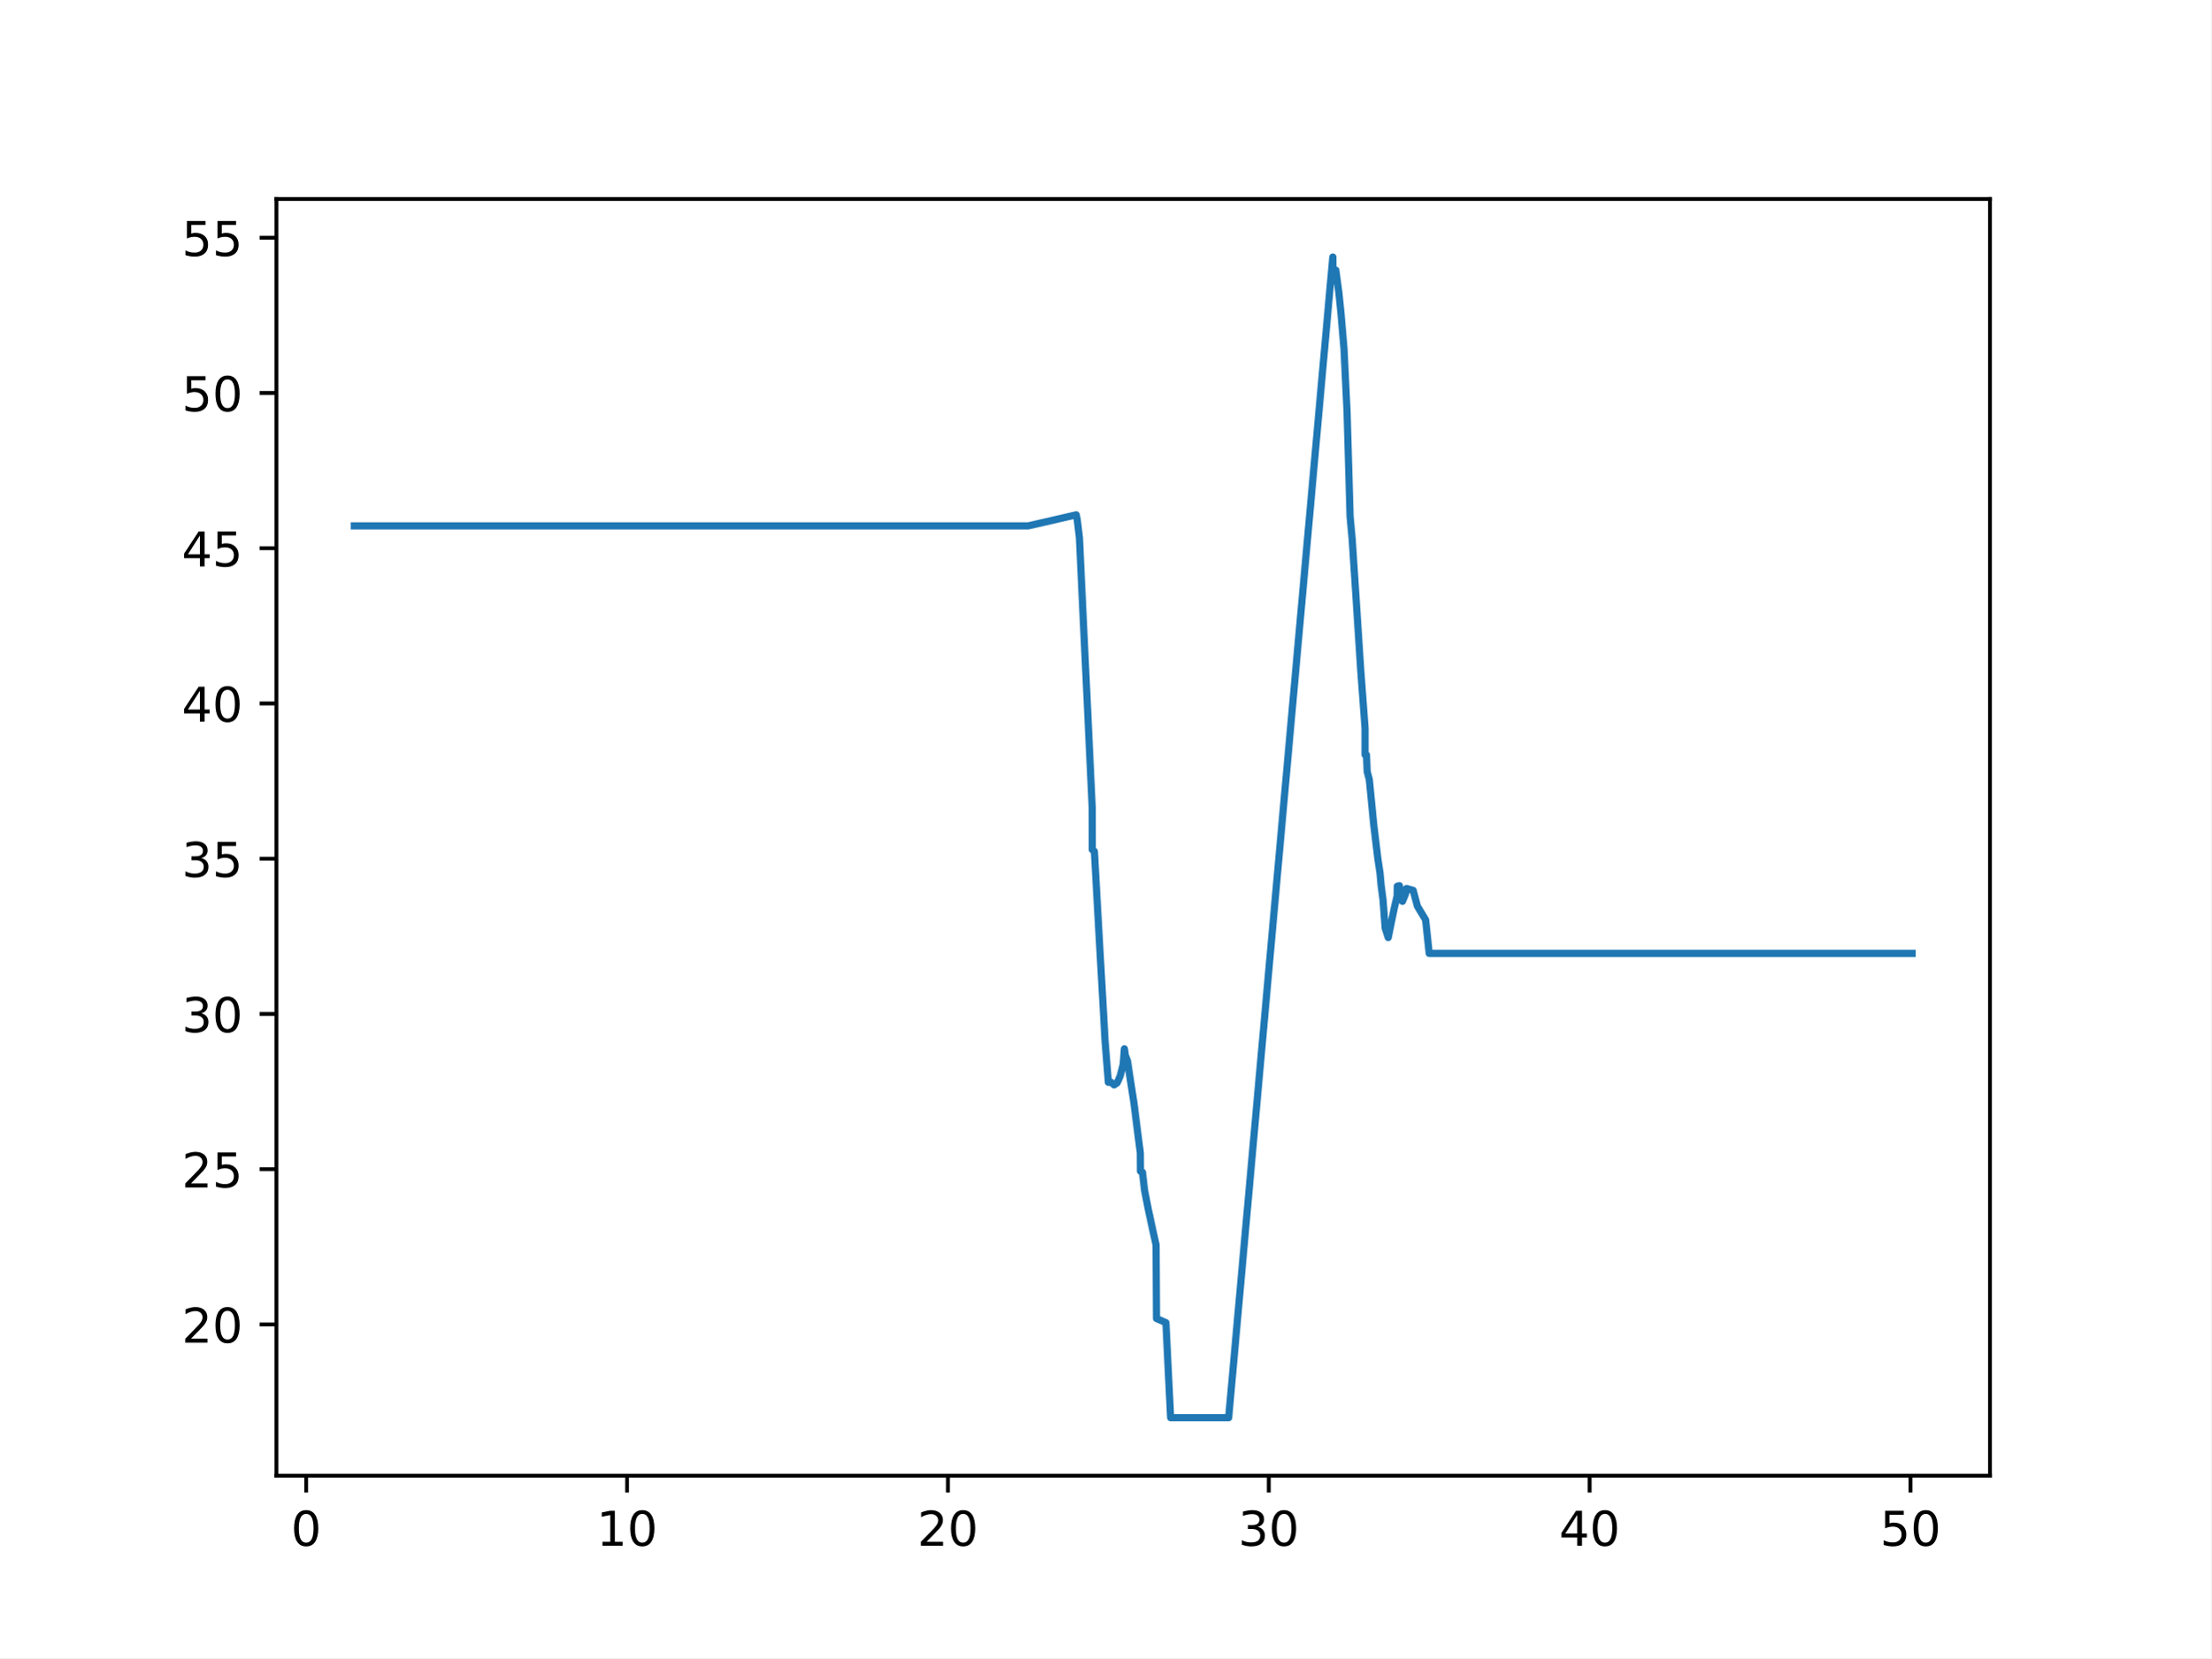
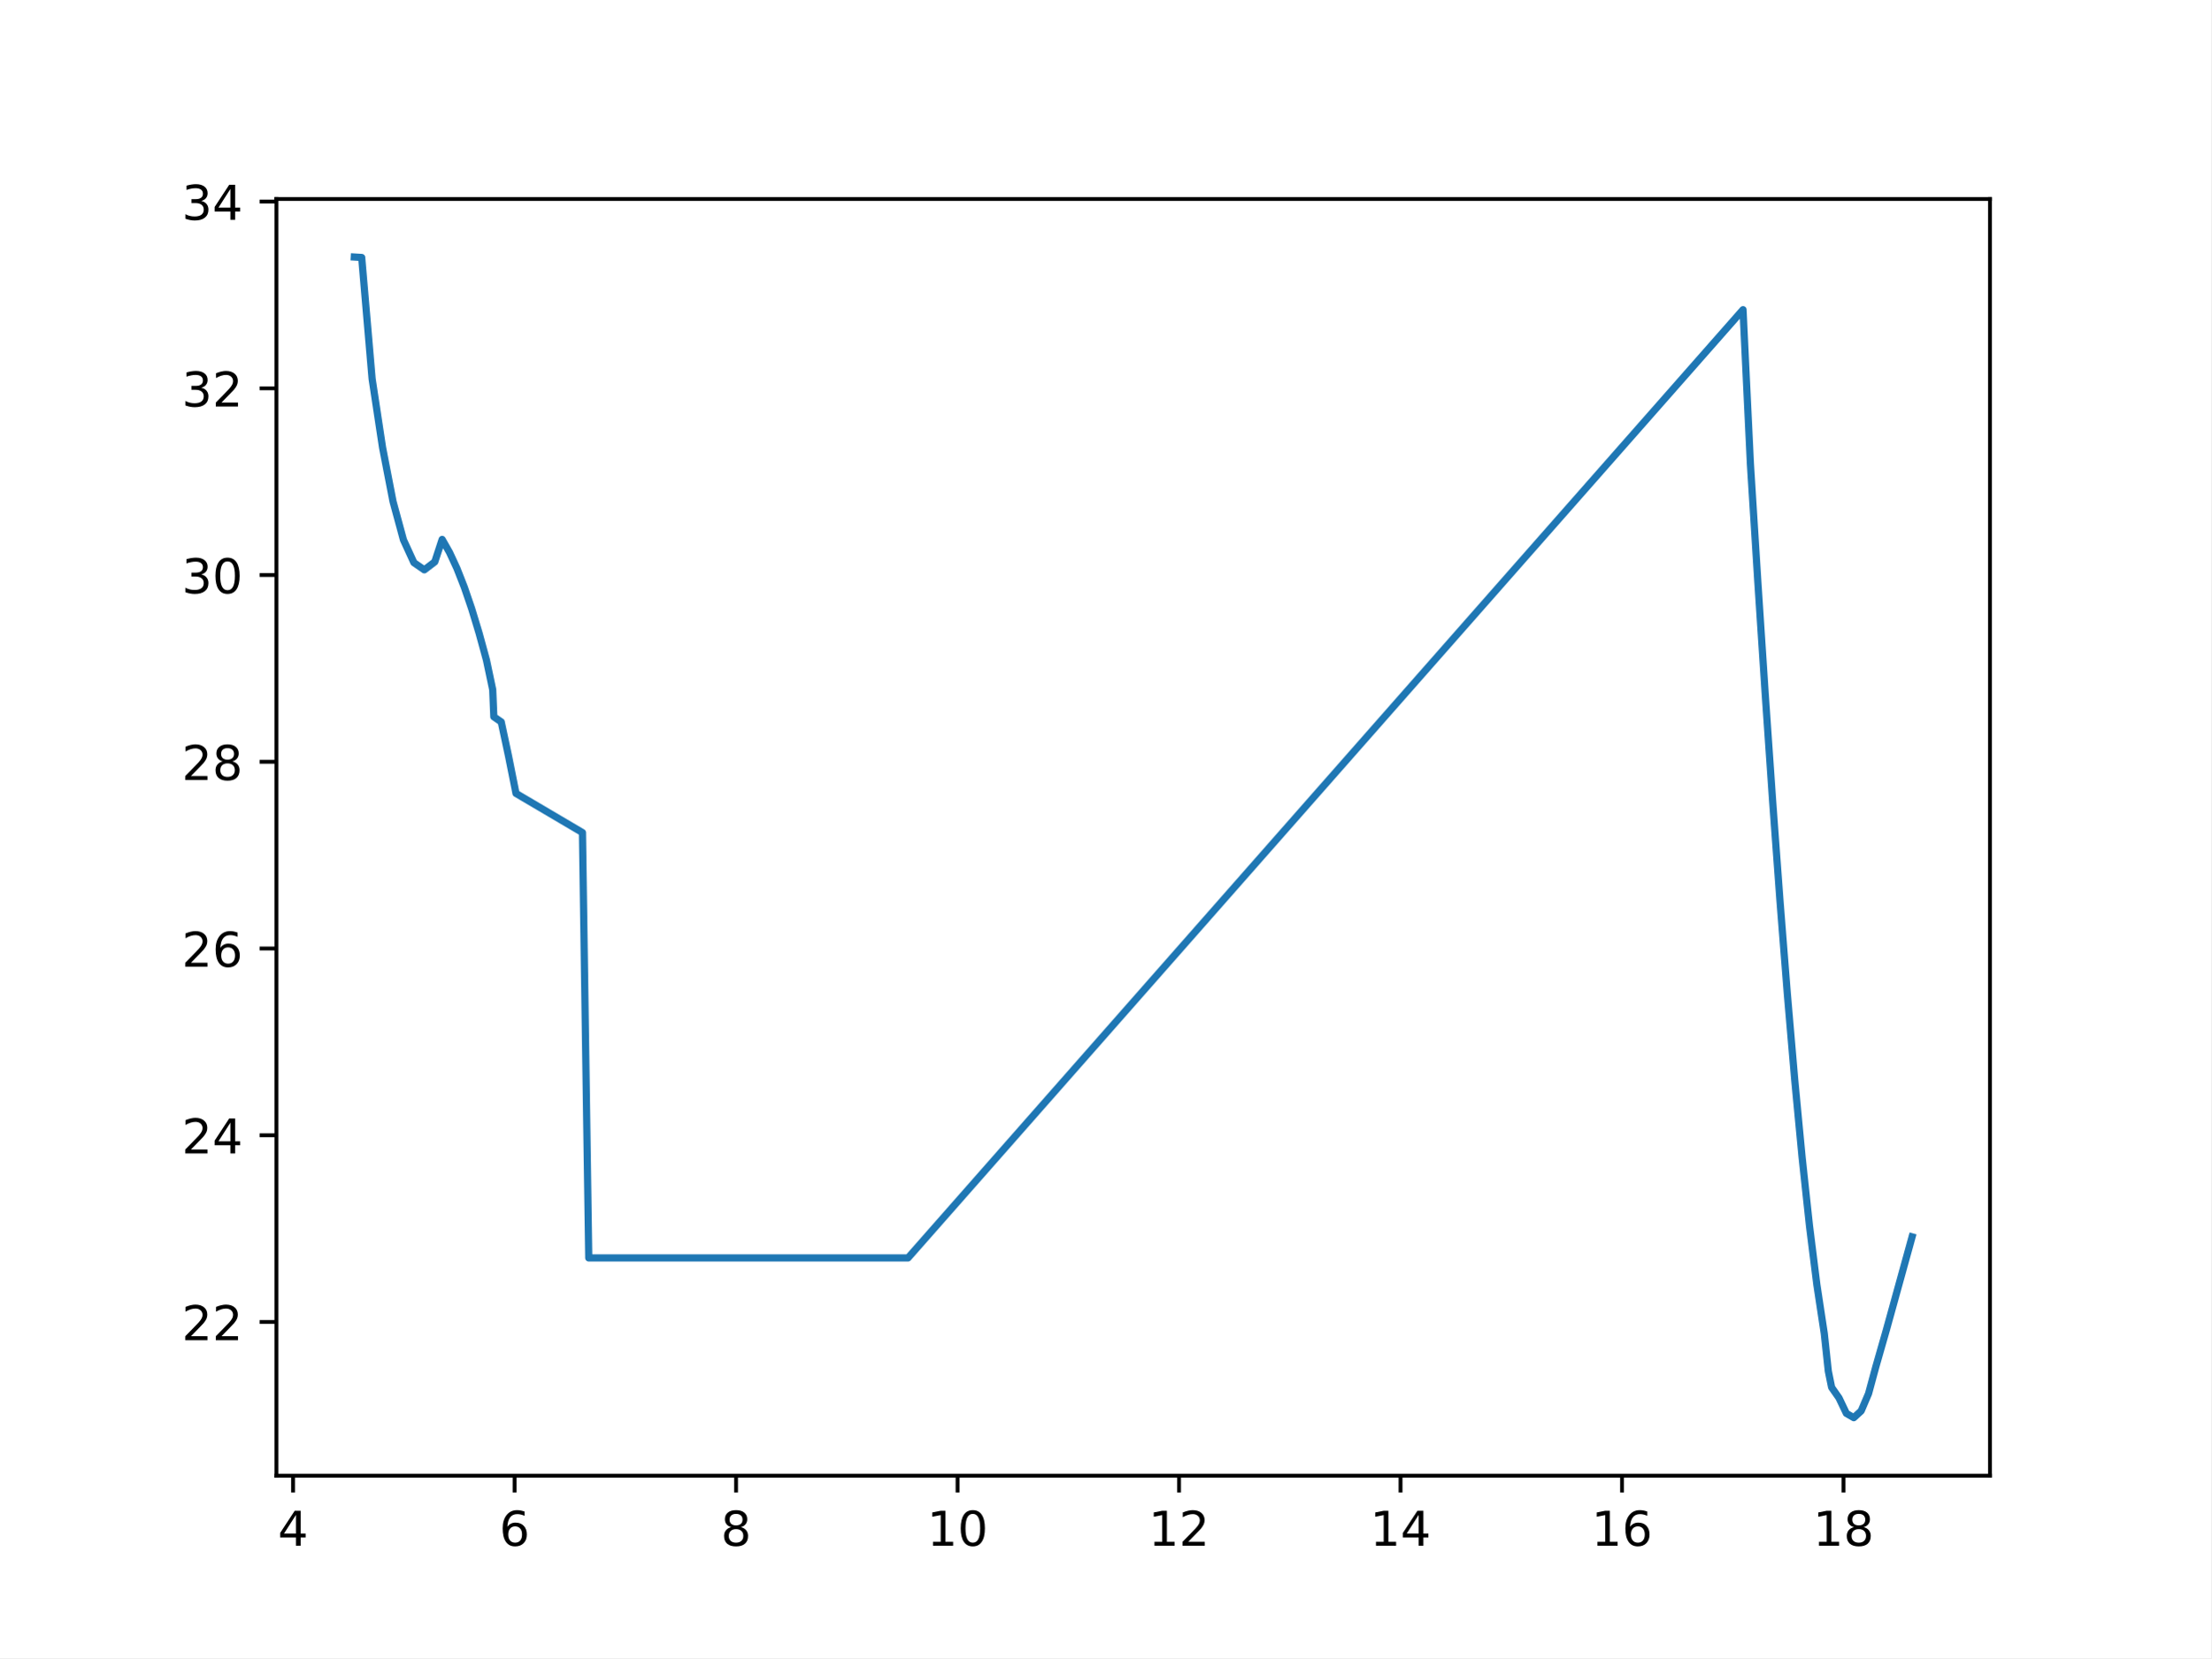
<svg xmlns="http://www.w3.org/2000/svg" xmlns:xlink="http://www.w3.org/1999/xlink" height="345.6pt" version="1.1" viewBox="0 0 460.8 345.6" width="460.8pt">
  <defs>
    <style type="text/css">*{stroke-linecap:butt;stroke-linejoin:round;}</style>
  </defs>
  <g id="figure_1">
    <g id="patch_1">
      <path d="M 0 345.6  L 460.8 345.6  L 460.8 0  L 0 0  z " style="fill:#ffffff;" />
    </g>
    <g id="axes_1">
      <g id="patch_2">
        <path d="M 57.6 307.584  L 414.72 307.584  L 414.72 41.472  L 57.6 41.472  z " style="fill:#ffffff;" />
      </g>
      <g id="matplotlib.axis_1">
        <g id="xtick_1">
          <g id="line2d_1">
            <defs>
-               <path d="M 0 0  L 0 3.5  " id="mde2c82c963" style="stroke:#000000;stroke-width:0.8;" />
+               <path d="M 0 0  L 0 3.5  " id="m67ed1e4449" style="stroke:#000000;stroke-width:0.8;" />
            </defs>
            <g>
-               <use style="stroke:#000000;stroke-width:0.8;" x="63.802" xlink:href="#mde2c82c963" y="307.584" />
+               <use style="stroke:#000000;stroke-width:0.8;" x="61.073" xlink:href="#m67ed1e4449" y="307.584" />
            </g>
          </g>
          <g id="text_1">
-             <g transform="translate(60.62071 322.1824)scale(0.1 -0.1)">
-               <defs>
-                 <path d="M 31.781 66.406  Q 24.172 66.406 20.328 58.906  Q 16.5 51.422 16.5 36.375  Q 16.5 21.391 20.328 13.891  Q 24.172 6.391 31.781 6.391  Q 39.453 6.391 43.281 13.891  Q 47.125 21.391 47.125 36.375  Q 47.125 51.422 43.281 58.906  Q 39.453 66.406 31.781 66.406  z M 31.781 74.219  Q 44.047 74.219 50.516 64.516  Q 56.984 54.828 56.984 36.375  Q 56.984 17.969 50.516 8.266  Q 44.047 -1.422 31.781 -1.422  Q 19.531 -1.422 13.062 8.266  Q 6.594 17.969 6.594 36.375  Q 6.594 54.828 13.062 64.516  Q 19.531 74.219 31.781 74.219  z " id="DejaVuSans-48" />
-               </defs>
-               <use xlink:href="#DejaVuSans-48" />
+             <g transform="translate(57.8919 322.1824)scale(0.1 -0.1)">
+               <defs>
+                 <path d="M 37.797 64.312  L 12.891 25.391  L 37.797 25.391  z M 35.203 72.906  L 47.609 72.906  L 47.609 25.391  L 58.016 25.391  L 58.016 17.188  L 47.609 17.188  L 47.609 0  L 37.797 0  L 37.797 17.188  L 4.891 17.188  L 4.891 26.703  z " id="DejaVuSans-52" />
+               </defs>
+               <use xlink:href="#DejaVuSans-52" />
            </g>
          </g>
        </g>
        <g id="xtick_2">
          <g id="line2d_2">
            <g>
-               <use style="stroke:#000000;stroke-width:0.8;" x="130.674" xlink:href="#mde2c82c963" y="307.584" />
+               <use style="stroke:#000000;stroke-width:0.8;" x="107.234" xlink:href="#m67ed1e4449" y="307.584" />
            </g>
          </g>
          <g id="text_2">
-             <g transform="translate(124.3113 322.1824)scale(0.1 -0.1)">
-               <defs>
-                 <path d="M 12.406 8.297  L 28.516 8.297  L 28.516 63.922  L 10.984 60.406  L 10.984 69.391  L 28.422 72.906  L 38.281 72.906  L 38.281 8.297  L 54.391 8.297  L 54.391 0  L 12.406 0  z " id="DejaVuSans-49" />
-               </defs>
-               <use xlink:href="#DejaVuSans-49" />
-               <use x="63.623" xlink:href="#DejaVuSans-48" />
+             <g transform="translate(104.0527 322.1824)scale(0.1 -0.1)">
+               <defs>
+                 <path d="M 33.016 40.375  Q 26.375 40.375 22.484 35.828  Q 18.609 31.297 18.609 23.391  Q 18.609 15.531 22.484 10.953  Q 26.375 6.391 33.016 6.391  Q 39.656 6.391 43.531 10.953  Q 47.406 15.531 47.406 23.391  Q 47.406 31.297 43.531 35.828  Q 39.656 40.375 33.016 40.375  z M 52.594 71.297  L 52.594 62.312  Q 48.875 64.062 45.094 64.984  Q 41.312 65.922 37.594 65.922  Q 27.828 65.922 22.672 59.328  Q 17.531 52.734 16.797 39.406  Q 19.672 43.656 24.016 45.922  Q 28.375 48.188 33.594 48.188  Q 44.578 48.188 50.953 41.516  Q 57.328 34.859 57.328 23.391  Q 57.328 12.156 50.688 5.359  Q 44.047 -1.422 33.016 -1.422  Q 20.359 -1.422 13.672 8.266  Q 6.984 17.969 6.984 36.375  Q 6.984 53.656 15.188 63.938  Q 23.391 74.219 37.203 74.219  Q 40.922 74.219 44.703 73.484  Q 48.484 72.75 52.594 71.297  z " id="DejaVuSans-54" />
+               </defs>
+               <use xlink:href="#DejaVuSans-54" />
            </g>
          </g>
        </g>
        <g id="xtick_3">
          <g id="line2d_3">
            <g>
-               <use style="stroke:#000000;stroke-width:0.8;" x="197.546" xlink:href="#mde2c82c963" y="307.584" />
+               <use style="stroke:#000000;stroke-width:0.8;" x="153.395" xlink:href="#m67ed1e4449" y="307.584" />
            </g>
          </g>
          <g id="text_3">
-             <g transform="translate(191.1831 322.1824)scale(0.1 -0.1)">
-               <defs>
-                 <path d="M 19.188 8.297  L 53.609 8.297  L 53.609 0  L 7.328 0  L 7.328 8.297  Q 12.938 14.109 22.625 23.891  Q 32.328 33.688 34.812 36.531  Q 39.547 41.844 41.422 45.531  Q 43.312 49.219 43.312 52.781  Q 43.312 58.594 39.234 62.25  Q 35.156 65.922 28.609 65.922  Q 23.969 65.922 18.812 64.312  Q 13.672 62.703 7.812 59.422  L 7.812 69.391  Q 13.766 71.781 18.938 73  Q 24.125 74.219 28.422 74.219  Q 39.75 74.219 46.484 68.547  Q 53.219 62.891 53.219 53.422  Q 53.219 48.922 51.531 44.891  Q 49.859 40.875 45.406 35.406  Q 44.188 33.984 37.641 27.219  Q 31.109 20.453 19.188 8.297  z " id="DejaVuSans-50" />
-               </defs>
-               <use xlink:href="#DejaVuSans-50" />
-               <use x="63.623" xlink:href="#DejaVuSans-48" />
+             <g transform="translate(150.2135 322.1824)scale(0.1 -0.1)">
+               <defs>
+                 <path d="M 31.781 34.625  Q 24.75 34.625 20.719 30.859  Q 16.703 27.094 16.703 20.516  Q 16.703 13.922 20.719 10.156  Q 24.75 6.391 31.781 6.391  Q 38.812 6.391 42.859 10.172  Q 46.922 13.969 46.922 20.516  Q 46.922 27.094 42.891 30.859  Q 38.875 34.625 31.781 34.625  z M 21.922 38.812  Q 15.578 40.375 12.031 44.719  Q 8.5 49.078 8.5 55.328  Q 8.5 64.062 14.719 69.141  Q 20.953 74.219 31.781 74.219  Q 42.672 74.219 48.875 69.141  Q 55.078 64.062 55.078 55.328  Q 55.078 49.078 51.531 44.719  Q 48 40.375 41.703 38.812  Q 48.828 37.156 52.797 32.312  Q 56.781 27.484 56.781 20.516  Q 56.781 9.906 50.312 4.234  Q 43.844 -1.422 31.781 -1.422  Q 19.734 -1.422 13.25 4.234  Q 6.781 9.906 6.781 20.516  Q 6.781 27.484 10.781 32.312  Q 14.797 37.156 21.922 38.812  z M 18.312 54.391  Q 18.312 48.734 21.844 45.562  Q 25.391 42.391 31.781 42.391  Q 38.141 42.391 41.719 45.562  Q 45.312 48.734 45.312 54.391  Q 45.312 60.062 41.719 63.234  Q 38.141 66.406 31.781 66.406  Q 25.391 66.406 21.844 63.234  Q 18.312 60.062 18.312 54.391  z " id="DejaVuSans-56" />
+               </defs>
+               <use xlink:href="#DejaVuSans-56" />
            </g>
          </g>
        </g>
        <g id="xtick_4">
          <g id="line2d_4">
            <g>
-               <use style="stroke:#000000;stroke-width:0.8;" x="264.417" xlink:href="#mde2c82c963" y="307.584" />
+               <use style="stroke:#000000;stroke-width:0.8;" x="199.555" xlink:href="#m67ed1e4449" y="307.584" />
            </g>
          </g>
          <g id="text_4">
-             <g transform="translate(258.0549 322.1824)scale(0.1 -0.1)">
+             <g transform="translate(193.193 322.1824)scale(0.1 -0.1)">
+               <defs>
+                 <path d="M 12.406 8.297  L 28.516 8.297  L 28.516 63.922  L 10.984 60.406  L 10.984 69.391  L 28.422 72.906  L 38.281 72.906  L 38.281 8.297  L 54.391 8.297  L 54.391 0  L 12.406 0  z " id="DejaVuSans-49" />
+                 <path d="M 31.781 66.406  Q 24.172 66.406 20.328 58.906  Q 16.5 51.422 16.5 36.375  Q 16.5 21.391 20.328 13.891  Q 24.172 6.391 31.781 6.391  Q 39.453 6.391 43.281 13.891  Q 47.125 21.391 47.125 36.375  Q 47.125 51.422 43.281 58.906  Q 39.453 66.406 31.781 66.406  z M 31.781 74.219  Q 44.047 74.219 50.516 64.516  Q 56.984 54.828 56.984 36.375  Q 56.984 17.969 50.516 8.266  Q 44.047 -1.422 31.781 -1.422  Q 19.531 -1.422 13.062 8.266  Q 6.594 17.969 6.594 36.375  Q 6.594 54.828 13.062 64.516  Q 19.531 74.219 31.781 74.219  z " id="DejaVuSans-48" />
+               </defs>
+               <use xlink:href="#DejaVuSans-49" />
+               <use x="63.623" xlink:href="#DejaVuSans-48" />
+             </g>
+           </g>
+         </g>
+         <g id="xtick_5">
+           <g id="line2d_5">
+             <g>
+               <use style="stroke:#000000;stroke-width:0.8;" x="245.716" xlink:href="#m67ed1e4449" y="307.584" />
+             </g>
+           </g>
+           <g id="text_5">
+             <g transform="translate(239.3538 322.1824)scale(0.1 -0.1)">
+               <defs>
+                 <path d="M 19.188 8.297  L 53.609 8.297  L 53.609 0  L 7.328 0  L 7.328 8.297  Q 12.938 14.109 22.625 23.891  Q 32.328 33.688 34.812 36.531  Q 39.547 41.844 41.422 45.531  Q 43.312 49.219 43.312 52.781  Q 43.312 58.594 39.234 62.25  Q 35.156 65.922 28.609 65.922  Q 23.969 65.922 18.812 64.312  Q 13.672 62.703 7.812 59.422  L 7.812 69.391  Q 13.766 71.781 18.938 73  Q 24.125 74.219 28.422 74.219  Q 39.75 74.219 46.484 68.547  Q 53.219 62.891 53.219 53.422  Q 53.219 48.922 51.531 44.891  Q 49.859 40.875 45.406 35.406  Q 44.188 33.984 37.641 27.219  Q 31.109 20.453 19.188 8.297  z " id="DejaVuSans-50" />
+               </defs>
+               <use xlink:href="#DejaVuSans-49" />
+               <use x="63.623" xlink:href="#DejaVuSans-50" />
+             </g>
+           </g>
+         </g>
+         <g id="xtick_6">
+           <g id="line2d_6">
+             <g>
+               <use style="stroke:#000000;stroke-width:0.8;" x="291.877" xlink:href="#m67ed1e4449" y="307.584" />
+             </g>
+           </g>
+           <g id="text_6">
+             <g transform="translate(285.5145 322.1824)scale(0.1 -0.1)">
+               <use xlink:href="#DejaVuSans-49" />
+               <use x="63.623" xlink:href="#DejaVuSans-52" />
+             </g>
+           </g>
+         </g>
+         <g id="xtick_7">
+           <g id="line2d_7">
+             <g>
+               <use style="stroke:#000000;stroke-width:0.8;" x="338.038" xlink:href="#m67ed1e4449" y="307.584" />
+             </g>
+           </g>
+           <g id="text_7">
+             <g transform="translate(331.6753 322.1824)scale(0.1 -0.1)">
+               <use xlink:href="#DejaVuSans-49" />
+               <use x="63.623" xlink:href="#DejaVuSans-54" />
+             </g>
+           </g>
+         </g>
+         <g id="xtick_8">
+           <g id="line2d_8">
+             <g>
+               <use style="stroke:#000000;stroke-width:0.8;" x="384.199" xlink:href="#m67ed1e4449" y="307.584" />
+             </g>
+           </g>
+           <g id="text_8">
+             <g transform="translate(377.8361 322.1824)scale(0.1 -0.1)">
+               <use xlink:href="#DejaVuSans-49" />
+               <use x="63.623" xlink:href="#DejaVuSans-56" />
+             </g>
+           </g>
+         </g>
+       </g>
+       <g id="matplotlib.axis_2">
+         <g id="ytick_1">
+           <g id="line2d_9">
+             <defs>
+               <path d="M 0 0  L -3.5 0  " id="m84a1a34db3" style="stroke:#000000;stroke-width:0.8;" />
+             </defs>
+             <g>
+               <use style="stroke:#000000;stroke-width:0.8;" x="57.6" xlink:href="#m84a1a34db3" y="275.543" />
+             </g>
+           </g>
+           <g id="text_9">
+             <g transform="translate(37.875 279.3426)scale(0.1 -0.1)">
+               <use xlink:href="#DejaVuSans-50" />
+               <use x="63.623" xlink:href="#DejaVuSans-50" />
+             </g>
+           </g>
+         </g>
+         <g id="ytick_2">
+           <g id="line2d_10">
+             <g>
+               <use style="stroke:#000000;stroke-width:0.8;" x="57.6" xlink:href="#m84a1a34db3" y="236.621" />
+             </g>
+           </g>
+           <g id="text_10">
+             <g transform="translate(37.875 240.4199)scale(0.1 -0.1)">
+               <use xlink:href="#DejaVuSans-50" />
+               <use x="63.623" xlink:href="#DejaVuSans-52" />
+             </g>
+           </g>
+         </g>
+         <g id="ytick_3">
+           <g id="line2d_11">
+             <g>
+               <use style="stroke:#000000;stroke-width:0.8;" x="57.6" xlink:href="#m84a1a34db3" y="197.698" />
+             </g>
+           </g>
+           <g id="text_11">
+             <g transform="translate(37.875 201.4973)scale(0.1 -0.1)">
+               <use xlink:href="#DejaVuSans-50" />
+               <use x="63.623" xlink:href="#DejaVuSans-54" />
+             </g>
+           </g>
+         </g>
+         <g id="ytick_4">
+           <g id="line2d_12">
+             <g>
+               <use style="stroke:#000000;stroke-width:0.8;" x="57.6" xlink:href="#m84a1a34db3" y="158.775" />
+             </g>
+           </g>
+           <g id="text_12">
+             <g transform="translate(37.875 162.5747)scale(0.1 -0.1)">
+               <use xlink:href="#DejaVuSans-50" />
+               <use x="63.623" xlink:href="#DejaVuSans-56" />
+             </g>
+           </g>
+         </g>
+         <g id="ytick_5">
+           <g id="line2d_13">
+             <g>
+               <use style="stroke:#000000;stroke-width:0.8;" x="57.6" xlink:href="#m84a1a34db3" y="119.853" />
+             </g>
+           </g>
+           <g id="text_13">
+             <g transform="translate(37.875 123.6521)scale(0.1 -0.1)">
              <defs>
                <path d="M 40.578 39.312  Q 47.656 37.797 51.625 33  Q 55.609 28.219 55.609 21.188  Q 55.609 10.406 48.188 4.484  Q 40.766 -1.422 27.094 -1.422  Q 22.516 -1.422 17.656 -0.516  Q 12.797 0.391 7.625 2.203  L 7.625 11.719  Q 11.719 9.328 16.594 8.109  Q 21.484 6.891 26.812 6.891  Q 36.078 6.891 40.938 10.547  Q 45.797 14.203 45.797 21.188  Q 45.797 27.641 41.281 31.266  Q 36.766 34.906 28.719 34.906  L 20.219 34.906  L 20.219 43.016  L 29.109 43.016  Q 36.375 43.016 40.234 45.922  Q 44.094 48.828 44.094 54.297  Q 44.094 59.906 40.109 62.906  Q 36.141 65.922 28.719 65.922  Q 24.656 65.922 20.016 65.031  Q 15.375 64.156 9.812 62.312  L 9.812 71.094  Q 15.438 72.656 20.344 73.438  Q 25.25 74.219 29.594 74.219  Q 40.828 74.219 47.359 69.109  Q 53.906 64.016 53.906 55.328  Q 53.906 49.266 50.438 45.094  Q 46.969 40.922 40.578 39.312  z " id="DejaVuSans-51" />
              </defs>
              <use xlink:href="#DejaVuSans-51" />
              <use x="63.623" xlink:href="#DejaVuSans-48" />
            </g>
          </g>
        </g>
-         <g id="xtick_5">
-           <g id="line2d_5">
-             <g>
-               <use style="stroke:#000000;stroke-width:0.8;" x="331.289" xlink:href="#mde2c82c963" y="307.584" />
-             </g>
-           </g>
-           <g id="text_5">
-             <g transform="translate(324.9267 322.1824)scale(0.1 -0.1)">
-               <defs>
-                 <path d="M 37.797 64.312  L 12.891 25.391  L 37.797 25.391  z M 35.203 72.906  L 47.609 72.906  L 47.609 25.391  L 58.016 25.391  L 58.016 17.188  L 47.609 17.188  L 47.609 0  L 37.797 0  L 37.797 17.188  L 4.891 17.188  L 4.891 26.703  z " id="DejaVuSans-52" />
-               </defs>
-               <use xlink:href="#DejaVuSans-52" />
-               <use x="63.623" xlink:href="#DejaVuSans-48" />
-             </g>
-           </g>
-         </g>
-         <g id="xtick_6">
-           <g id="line2d_6">
-             <g>
-               <use style="stroke:#000000;stroke-width:0.8;" x="398.161" xlink:href="#mde2c82c963" y="307.584" />
-             </g>
-           </g>
-           <g id="text_6">
-             <g transform="translate(391.7985 322.1824)scale(0.1 -0.1)">
-               <defs>
-                 <path d="M 10.797 72.906  L 49.516 72.906  L 49.516 64.594  L 19.828 64.594  L 19.828 46.734  Q 21.969 47.469 24.109 47.828  Q 26.266 48.188 28.422 48.188  Q 40.625 48.188 47.75 41.5  Q 54.891 34.812 54.891 23.391  Q 54.891 11.625 47.562 5.094  Q 40.234 -1.422 26.906 -1.422  Q 22.312 -1.422 17.547 -0.641  Q 12.797 0.141 7.719 1.703  L 7.719 11.625  Q 12.109 9.234 16.797 8.062  Q 21.484 6.891 26.703 6.891  Q 35.156 6.891 40.078 11.328  Q 45.016 15.766 45.016 23.391  Q 45.016 31 40.078 35.438  Q 35.156 39.891 26.703 39.891  Q 22.75 39.891 18.812 39.016  Q 14.891 38.141 10.797 36.281  z " id="DejaVuSans-53" />
-               </defs>
-               <use xlink:href="#DejaVuSans-53" />
-               <use x="63.623" xlink:href="#DejaVuSans-48" />
-             </g>
-           </g>
-         </g>
-       </g>
-       <g id="matplotlib.axis_2">
-         <g id="ytick_1">
-           <g id="line2d_7">
-             <defs>
-               <path d="M 0 0  L -3.5 0  " id="m6b184ded14" style="stroke:#000000;stroke-width:0.8;" />
-             </defs>
-             <g>
-               <use style="stroke:#000000;stroke-width:0.8;" x="57.6" xlink:href="#m6b184ded14" y="276.06" />
-             </g>
-           </g>
-           <g id="text_7">
-             <g transform="translate(37.875 279.859)scale(0.1 -0.1)">
-               <use xlink:href="#DejaVuSans-50" />
-               <use x="63.623" xlink:href="#DejaVuSans-48" />
-             </g>
-           </g>
-         </g>
-         <g id="ytick_2">
-           <g id="line2d_8">
-             <g>
-               <use style="stroke:#000000;stroke-width:0.8;" x="57.6" xlink:href="#m6b184ded14" y="243.7" />
-             </g>
-           </g>
-           <g id="text_8">
-             <g transform="translate(37.875 247.4992)scale(0.1 -0.1)">
-               <use xlink:href="#DejaVuSans-50" />
-               <use x="63.623" xlink:href="#DejaVuSans-53" />
-             </g>
-           </g>
-         </g>
-         <g id="ytick_3">
-           <g id="line2d_9">
-             <g>
-               <use style="stroke:#000000;stroke-width:0.8;" x="57.6" xlink:href="#m6b184ded14" y="211.34" />
-             </g>
-           </g>
-           <g id="text_9">
-             <g transform="translate(37.875 215.1394)scale(0.1 -0.1)">
+         <g id="ytick_6">
+           <g id="line2d_14">
+             <g>
+               <use style="stroke:#000000;stroke-width:0.8;" x="57.6" xlink:href="#m84a1a34db3" y="80.93" />
+             </g>
+           </g>
+           <g id="text_14">
+             <g transform="translate(37.875 84.72943)scale(0.1 -0.1)">
              <use xlink:href="#DejaVuSans-51" />
-               <use x="63.623" xlink:href="#DejaVuSans-48" />
-             </g>
-           </g>
-         </g>
-         <g id="ytick_4">
-           <g id="line2d_10">
-             <g>
-               <use style="stroke:#000000;stroke-width:0.8;" x="57.6" xlink:href="#m6b184ded14" y="178.98" />
-             </g>
-           </g>
-           <g id="text_10">
-             <g transform="translate(37.875 182.7796)scale(0.1 -0.1)">
+               <use x="63.623" xlink:href="#DejaVuSans-50" />
+             </g>
+           </g>
+         </g>
+         <g id="ytick_7">
+           <g id="line2d_15">
+             <g>
+               <use style="stroke:#000000;stroke-width:0.8;" x="57.6" xlink:href="#m84a1a34db3" y="42.008" />
+             </g>
+           </g>
+           <g id="text_15">
+             <g transform="translate(37.875 45.8068)scale(0.1 -0.1)">
              <use xlink:href="#DejaVuSans-51" />
-               <use x="63.623" xlink:href="#DejaVuSans-53" />
-             </g>
-           </g>
-         </g>
-         <g id="ytick_5">
-           <g id="line2d_11">
-             <g>
-               <use style="stroke:#000000;stroke-width:0.8;" x="57.6" xlink:href="#m6b184ded14" y="146.621" />
-             </g>
-           </g>
-           <g id="text_11">
-             <g transform="translate(37.875 150.4198)scale(0.1 -0.1)">
-               <use xlink:href="#DejaVuSans-52" />
-               <use x="63.623" xlink:href="#DejaVuSans-48" />
-             </g>
-           </g>
-         </g>
-         <g id="ytick_6">
-           <g id="line2d_12">
-             <g>
-               <use style="stroke:#000000;stroke-width:0.8;" x="57.6" xlink:href="#m6b184ded14" y="114.261" />
-             </g>
-           </g>
-           <g id="text_12">
-             <g transform="translate(37.875 118.0601)scale(0.1 -0.1)">
-               <use xlink:href="#DejaVuSans-52" />
-               <use x="63.623" xlink:href="#DejaVuSans-53" />
-             </g>
-           </g>
-         </g>
-         <g id="ytick_7">
-           <g id="line2d_13">
-             <g>
-               <use style="stroke:#000000;stroke-width:0.8;" x="57.6" xlink:href="#m6b184ded14" y="81.901" />
-             </g>
-           </g>
-           <g id="text_13">
-             <g transform="translate(37.875 85.70028)scale(0.1 -0.1)">
-               <use xlink:href="#DejaVuSans-53" />
-               <use x="63.623" xlink:href="#DejaVuSans-48" />
-             </g>
-           </g>
-         </g>
-         <g id="ytick_8">
-           <g id="line2d_14">
-             <g>
-               <use style="stroke:#000000;stroke-width:0.8;" x="57.6" xlink:href="#m6b184ded14" y="49.541" />
-             </g>
-           </g>
-           <g id="text_14">
-             <g transform="translate(37.875 53.3405)scale(0.1 -0.1)">
-               <use xlink:href="#DejaVuSans-53" />
-               <use x="63.623" xlink:href="#DejaVuSans-53" />
-             </g>
-           </g>
-         </g>
-       </g>
-       <g id="line2d_15">
-         <path clip-path="url(#p43c2237a9b)" d="M 73.833 109.613  L 214.264 109.613  L 224.294 107.304  L 224.499 108.329  L 224.945 112.04  L 227.62 168.279  L 227.638 177.094  L 228.065 177.45  L 230.295 216.91  L 230.981 225.48  L 230.981 225.583  L 231.555 225.583  L 232.186 226.131  L 232.816 225.707  L 233.447 224.261  L 234.077 221.866  L 234.325 218.605  L 234.523 219.981  L 234.969 221.126  L 236.306 229.87  L 237.644 240.297  L 237.669 244.121  L 238.09 244.339  L 238.535 248.107  L 239.34 252.247  L 240.924 259.493  L 241.012 274.813  L 242.982 275.692  L 243.961 295.488  L 256.058 295.488  L 277.762 53.568  L 277.792 56.068  L 278.393 56.307  L 279.023 60.966  L 279.469 65.375  L 280.1 72.754  L 280.73 85.817  L 281.361 107.631  L 281.806 112.424  L 283.59 139.763  L 284.479 151.812  L 284.481 157.315  L 284.777 157.343  L 284.927 160.817  L 285.373 162.511  L 286.265 171.65  L 287.156 179.029  L 287.602 182.002  L 287.823 184.472  L 288.232 187.575  L 288.678 193.468  L 289.309 195.417  L 290.57 189.269  L 291.166 186.754  L 291.2 184.714  L 291.646 184.608  L 292.276 187.872  L 292.907 186.354  L 293.136 185.186  L 294.51 185.583  L 295.388 188.867  L 297.101 191.722  L 297.853 198.727  L 398.487 198.727  L 398.487 198.727  " style="fill:none;stroke:#1f77b4;stroke-linecap:square;stroke-width:1.5;" />
+               <use x="63.623" xlink:href="#DejaVuSans-52" />
+             </g>
+           </g>
+         </g>
+       </g>
+       <g id="line2d_16">
+         <path clip-path="url(#p0ad2aaecc8)" d="M 73.833 53.568  L 75.371 53.661  L 77.547 78.967  L 79.724 93.302  L 81.9 104.521  L 84.076 112.525  L 86.252 117.269  L 88.428 118.772  L 90.604 117.113  L 92.142 112.431  L 93.681 115.148  L 95.22 118.469  L 96.758 122.385  L 98.297 126.885  L 99.836 131.957  L 101.375 137.588  L 102.678 143.762  L 102.913 149.404  L 104.452 150.464  L 105.991 157.673  L 107.529 165.37  L 121.378 173.53  L 122.695 262.192  L 131.528 262.192  L 143.345 262.192  L 148.939 262.192  L 150.228 262.192  L 152.138 262.192  L 160.379 262.192  L 173.667 262.192  L 179.079 262.192  L 189.229 262.192  L 363.254 64.546  L 364.793 96.687  L 366.332 121.133  L 367.87 144.524  L 369.409 166.741  L 370.948 187.658  L 372.486 207.138  L 374.025 225.035  L 375.564 241.204  L 377.103 255.496  L 378.641 267.773  L 380.18 277.908  L 381.032 285.8  L 381.719 289.177  L 383.257 291.377  L 384.796 294.603  L 386.335 295.488  L 387.873 294.082  L 389.412 290.475  L 390.951 284.796  L 393.127 277.197  L 398.487 257.806  " style="fill:none;stroke:#1f77b4;stroke-linecap:square;stroke-width:1.5;" />
      </g>
      <g id="patch_3">
        <path d="M 57.6 307.584  L 57.6 41.472  " style="fill:none;stroke:#000000;stroke-linecap:square;stroke-linejoin:miter;stroke-width:0.8;" />
      </g>
      <g id="patch_4">
        <path d="M 414.72 307.584  L 414.72 41.472  " style="fill:none;stroke:#000000;stroke-linecap:square;stroke-linejoin:miter;stroke-width:0.8;" />
      </g>
      <g id="patch_5">
        <path d="M 57.6 307.584  L 414.72 307.584  " style="fill:none;stroke:#000000;stroke-linecap:square;stroke-linejoin:miter;stroke-width:0.8;" />
      </g>
      <g id="patch_6">
        <path d="M 57.6 41.472  L 414.72 41.472  " style="fill:none;stroke:#000000;stroke-linecap:square;stroke-linejoin:miter;stroke-width:0.8;" />
      </g>
    </g>
  </g>
  <defs>
-     <clipPath id="p43c2237a9b">
+     <clipPath id="p0ad2aaecc8">
      <rect height="266.112" width="357.12" x="57.6" y="41.472" />
    </clipPath>
  </defs>
</svg>
